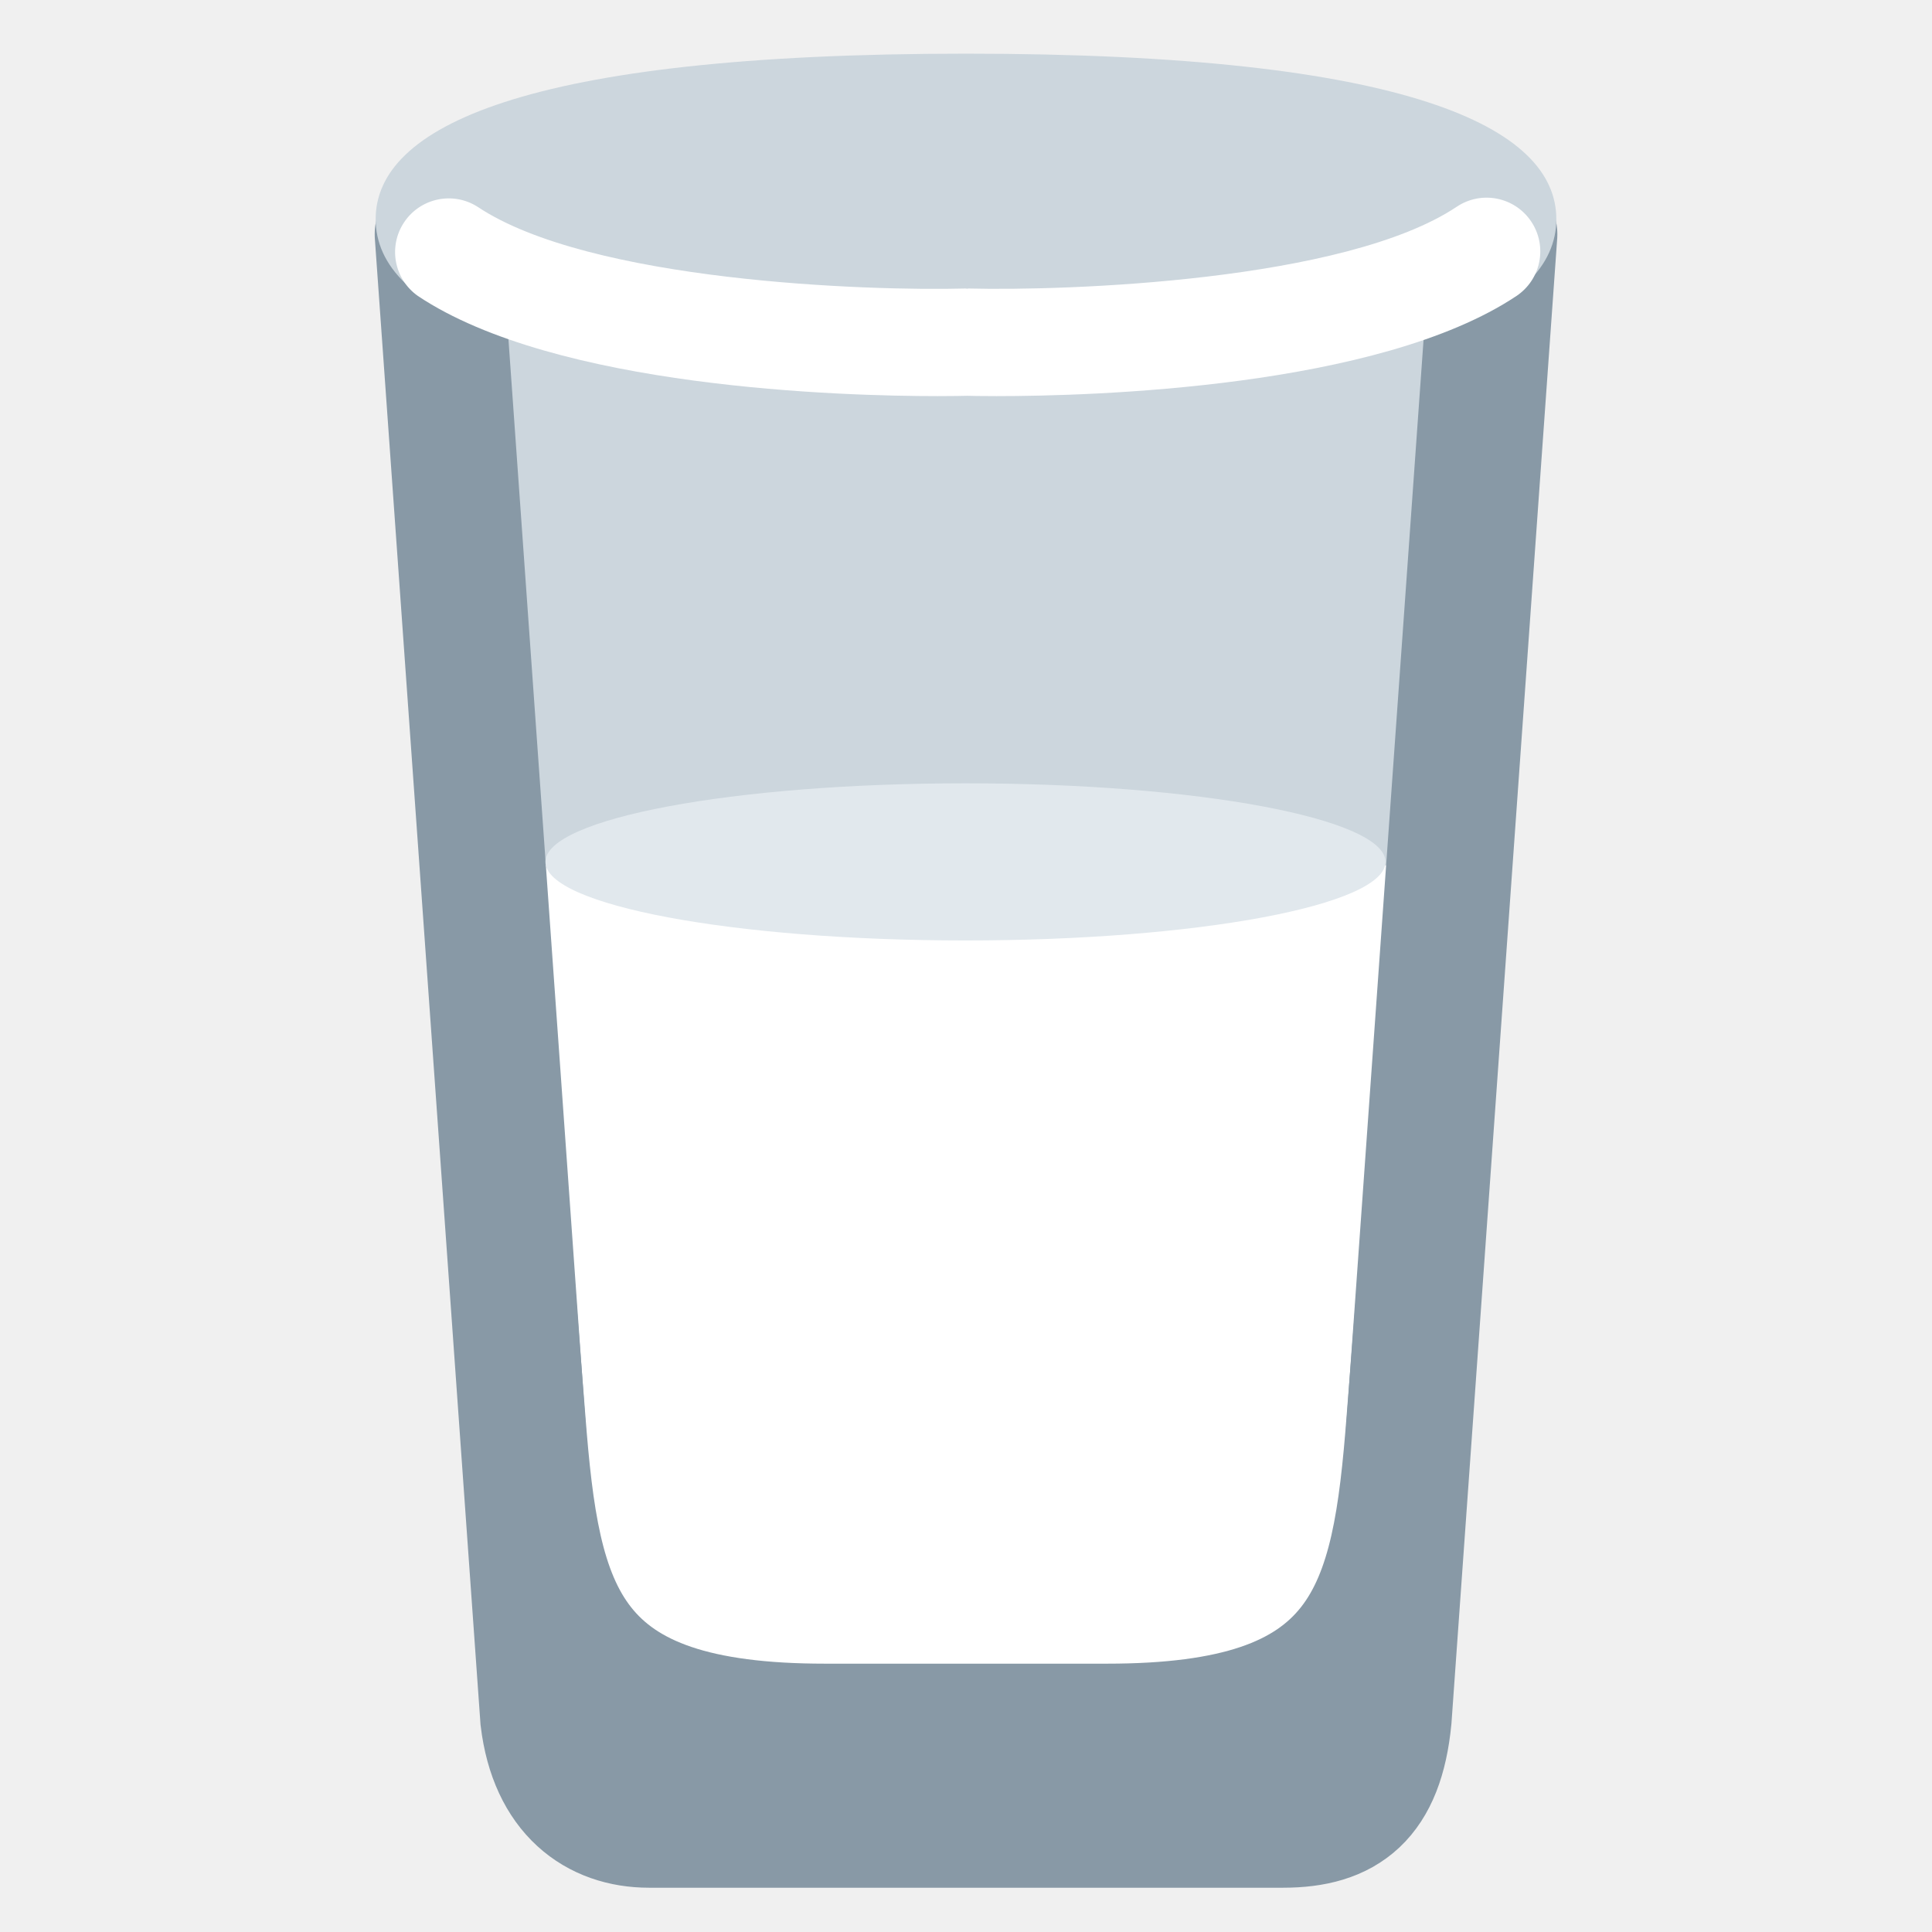
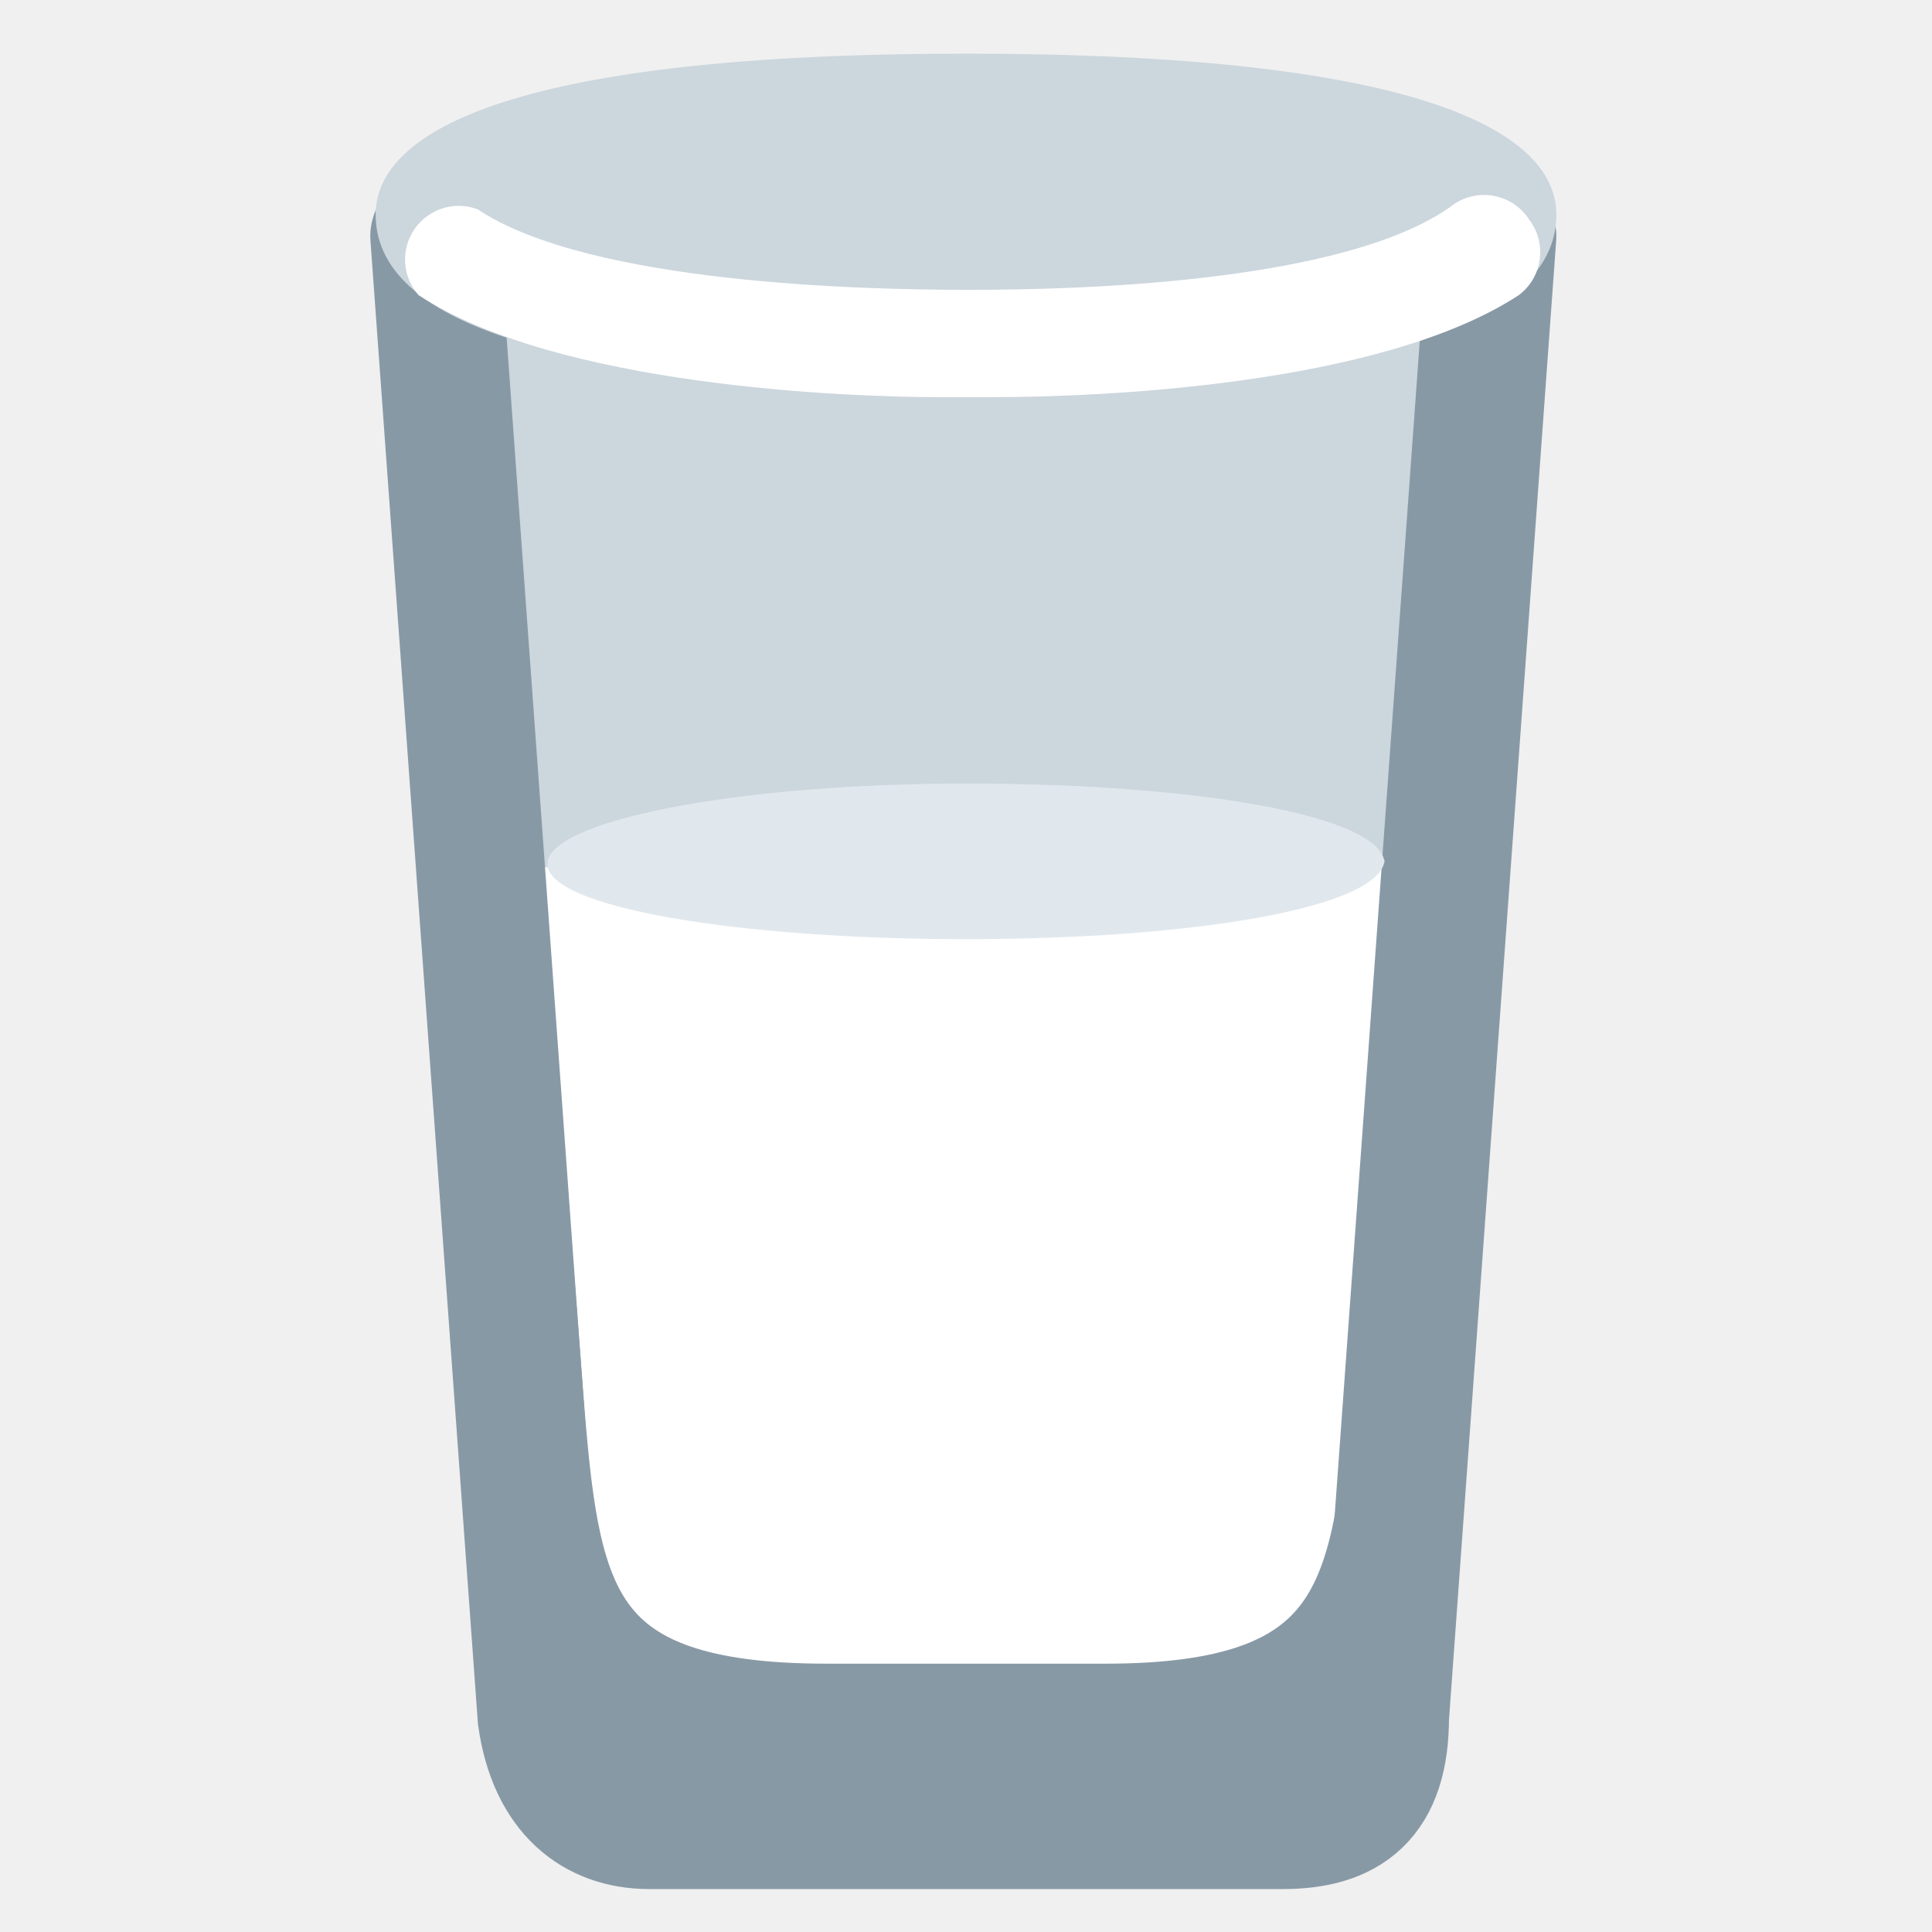
<svg xmlns="http://www.w3.org/2000/svg" viewBox="0 0 45 45">
  <defs>
    <clipPath id="a">
      <path d="M0 36h36V0H0v36z" />
    </clipPath>
  </defs>
-   <path d="M10.971 5.573L13.491 40h17.915l2.735-34.453-23.17.026z" fill="#ccd6dd" />
-   <path d="M31.25 39.102l-17.617.195-1.273-19.14h20.307L31.25 39.102z" fill="#fff" />
+   <path d="M11 5.6L13.5 40h18l2.7-34.5H11z" fill="#ccd6dd" />
+   <path d="M31.3 39.1l-17.7.2-1.2-19.1h20.3L31.3 39z" fill="#fff" />
  <g clip-path="url(#a)" transform="matrix(1.25 0 0 -1.25 0 45)">
-     <path d="M27.844 31.635l-1.97-27.66C25.729 2.495 25.07 2 23.907 2H12.094c-.975 0-1.803.586-1.97 1.975l-1.967 27.66" fill="none" stroke="#8899a6" stroke-width="2.35" stroke-linecap="round" stroke-miterlimit="10" />
-     <path d="M8.156 31.647S9.582 13.782 9.91 9.55c.277-3.58.74-5.55 5.463-5.55H18M27.844 31.647S26.418 13.782 26.09 9.55C25.814 5.97 25.35 4 20.628 4H18" fill="none" stroke="#8899a6" stroke-width="2" stroke-linecap="round" stroke-miterlimit="10" />
-     <path d="M29 31.917c0-1.703-2.73-3.083-11-3.083s-11 1.38-11 3.083C7 33.62 9.73 35 18 35s11-1.38 11-3.083" fill="#ccd6dd" />
-     <path d="M28.532 31.872a1 1 0 0 1-1.387.276c-2.086-1.393-7.274-1.57-9.097-1.524-.01.001-.019-.004-.029-.004-.009 0-.016.005-.025.004-1.819-.049-7.008.128-9.097 1.524a1 1 0 0 1-1.11-1.663c2.57-1.717 7.916-1.866 9.687-1.866.29 0 .476.004.547.006.071-.002.258-.006.548-.006 1.771 0 7.117.15 9.688 1.866a.999.999 0 0 1 .275 1.387" fill="#fff" />
-     <path d="M25.817 19.94c0-.808-3.504-1.464-7.827-1.464-4.322 0-7.827.656-7.827 1.464 0 .808 3.505 1.464 7.827 1.464 4.323 0 7.827-.656 7.827-1.464" fill="#e1e8ed" />
-     <path d="M25.208 2.625H11.041v1.833h14.167V2.625z" fill="#8899a6" />
+     <path d="M27.8 31.6L25.8 4c0-1.5-.7-2-1.9-2H12.1c-1 0-1.8.6-2 2l-2 27.6" fill="none" stroke="#8899a6" stroke-width="2.4" stroke-linecap="round" stroke-miterlimit="10" />
+     <path d="M8.2 31.6l1.7-22c.3-3.6.7-5.6 5.5-5.6H18m9.8 27.6l-1.7-22C25.8 6 25.3 4 20.6 4H18" fill="none" stroke="#8899a6" stroke-width="2" stroke-linecap="round" stroke-miterlimit="10" />
+     <path d="M29 32c0-1.8-2.7-3.2-11-3.2S7 30.2 7 32c0 1.6 2.7 3 11 3s11-1.4 11-3" fill="#ccd6dd" />
+     <path d="M28.5 31.9a1 1 0 0 1-1.4.3c-2-1.5-7.2-1.6-9-1.6H18c-1.8 0-7 .1-9.1 1.5a1 1 0 0 1-1.1-1.6c2.6-1.7 8-1.9 9.7-1.9h1c1.9 0 7.2.2 9.8 1.9a1 1 0 0 1 .2 1.4" fill="#fff" />
+     <path d="M25.8 20c0-.9-3.5-1.5-7.8-1.5s-7.8.6-7.8 1.4c0 .8 3.5 1.5 7.8 1.5s7.8-.6 7.8-1.5" fill="#e1e8ed" />
+     <path d="M25.2 2.6H11.1v1.9h14.1V2.6z" fill="#8899a6" />
  </g>
</svg>
